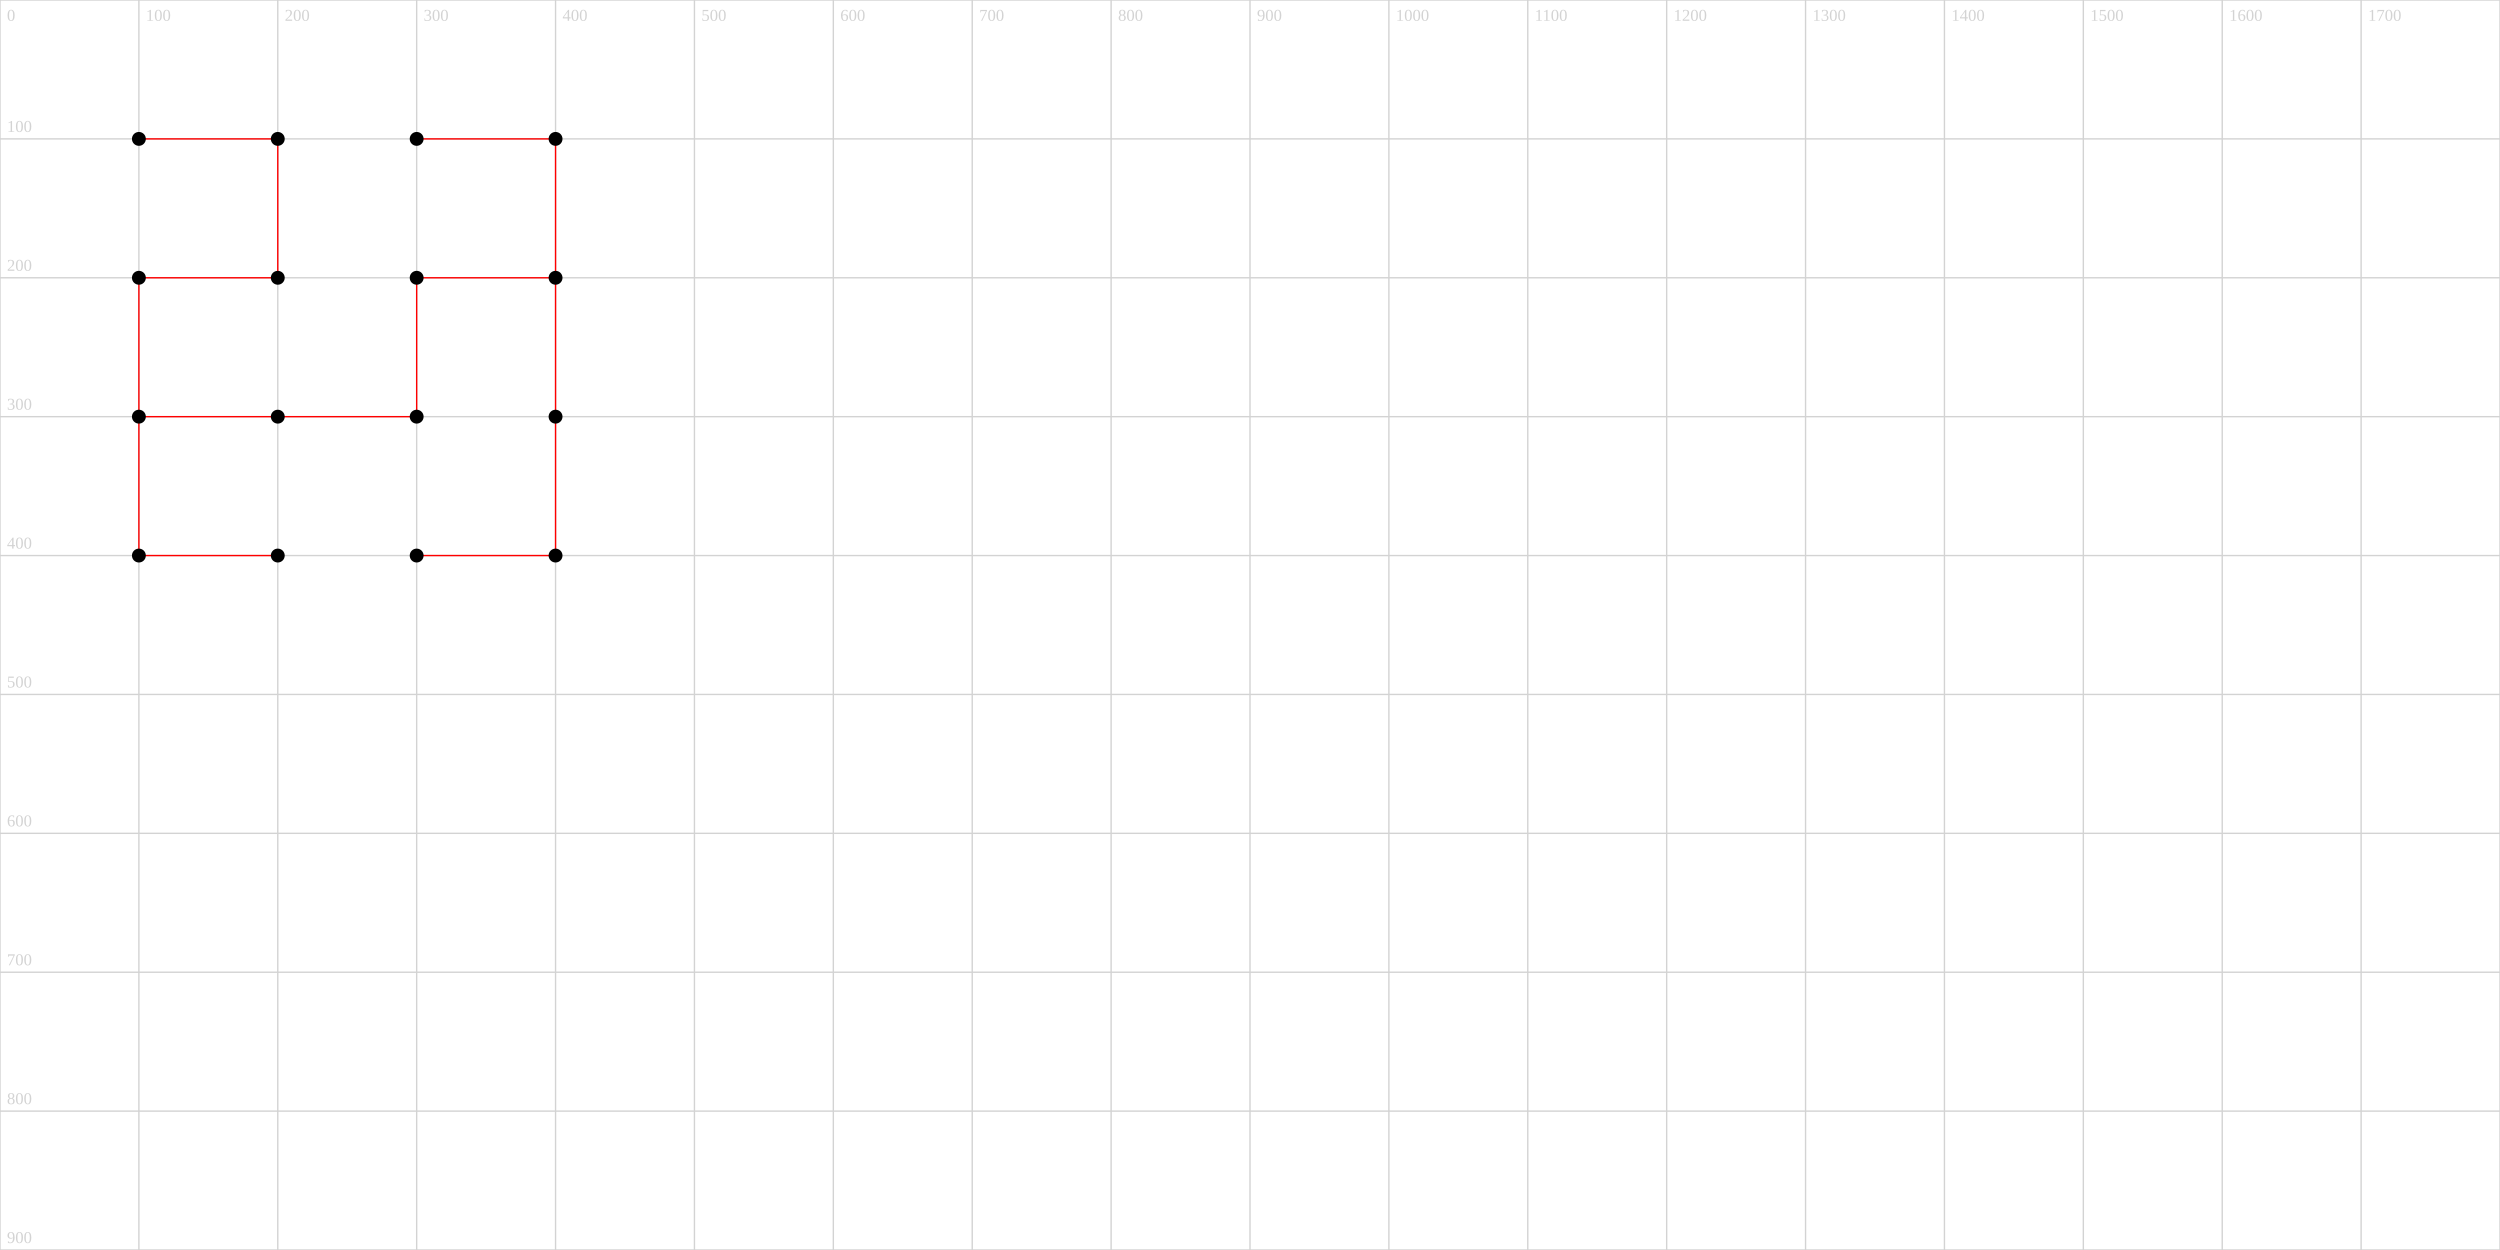
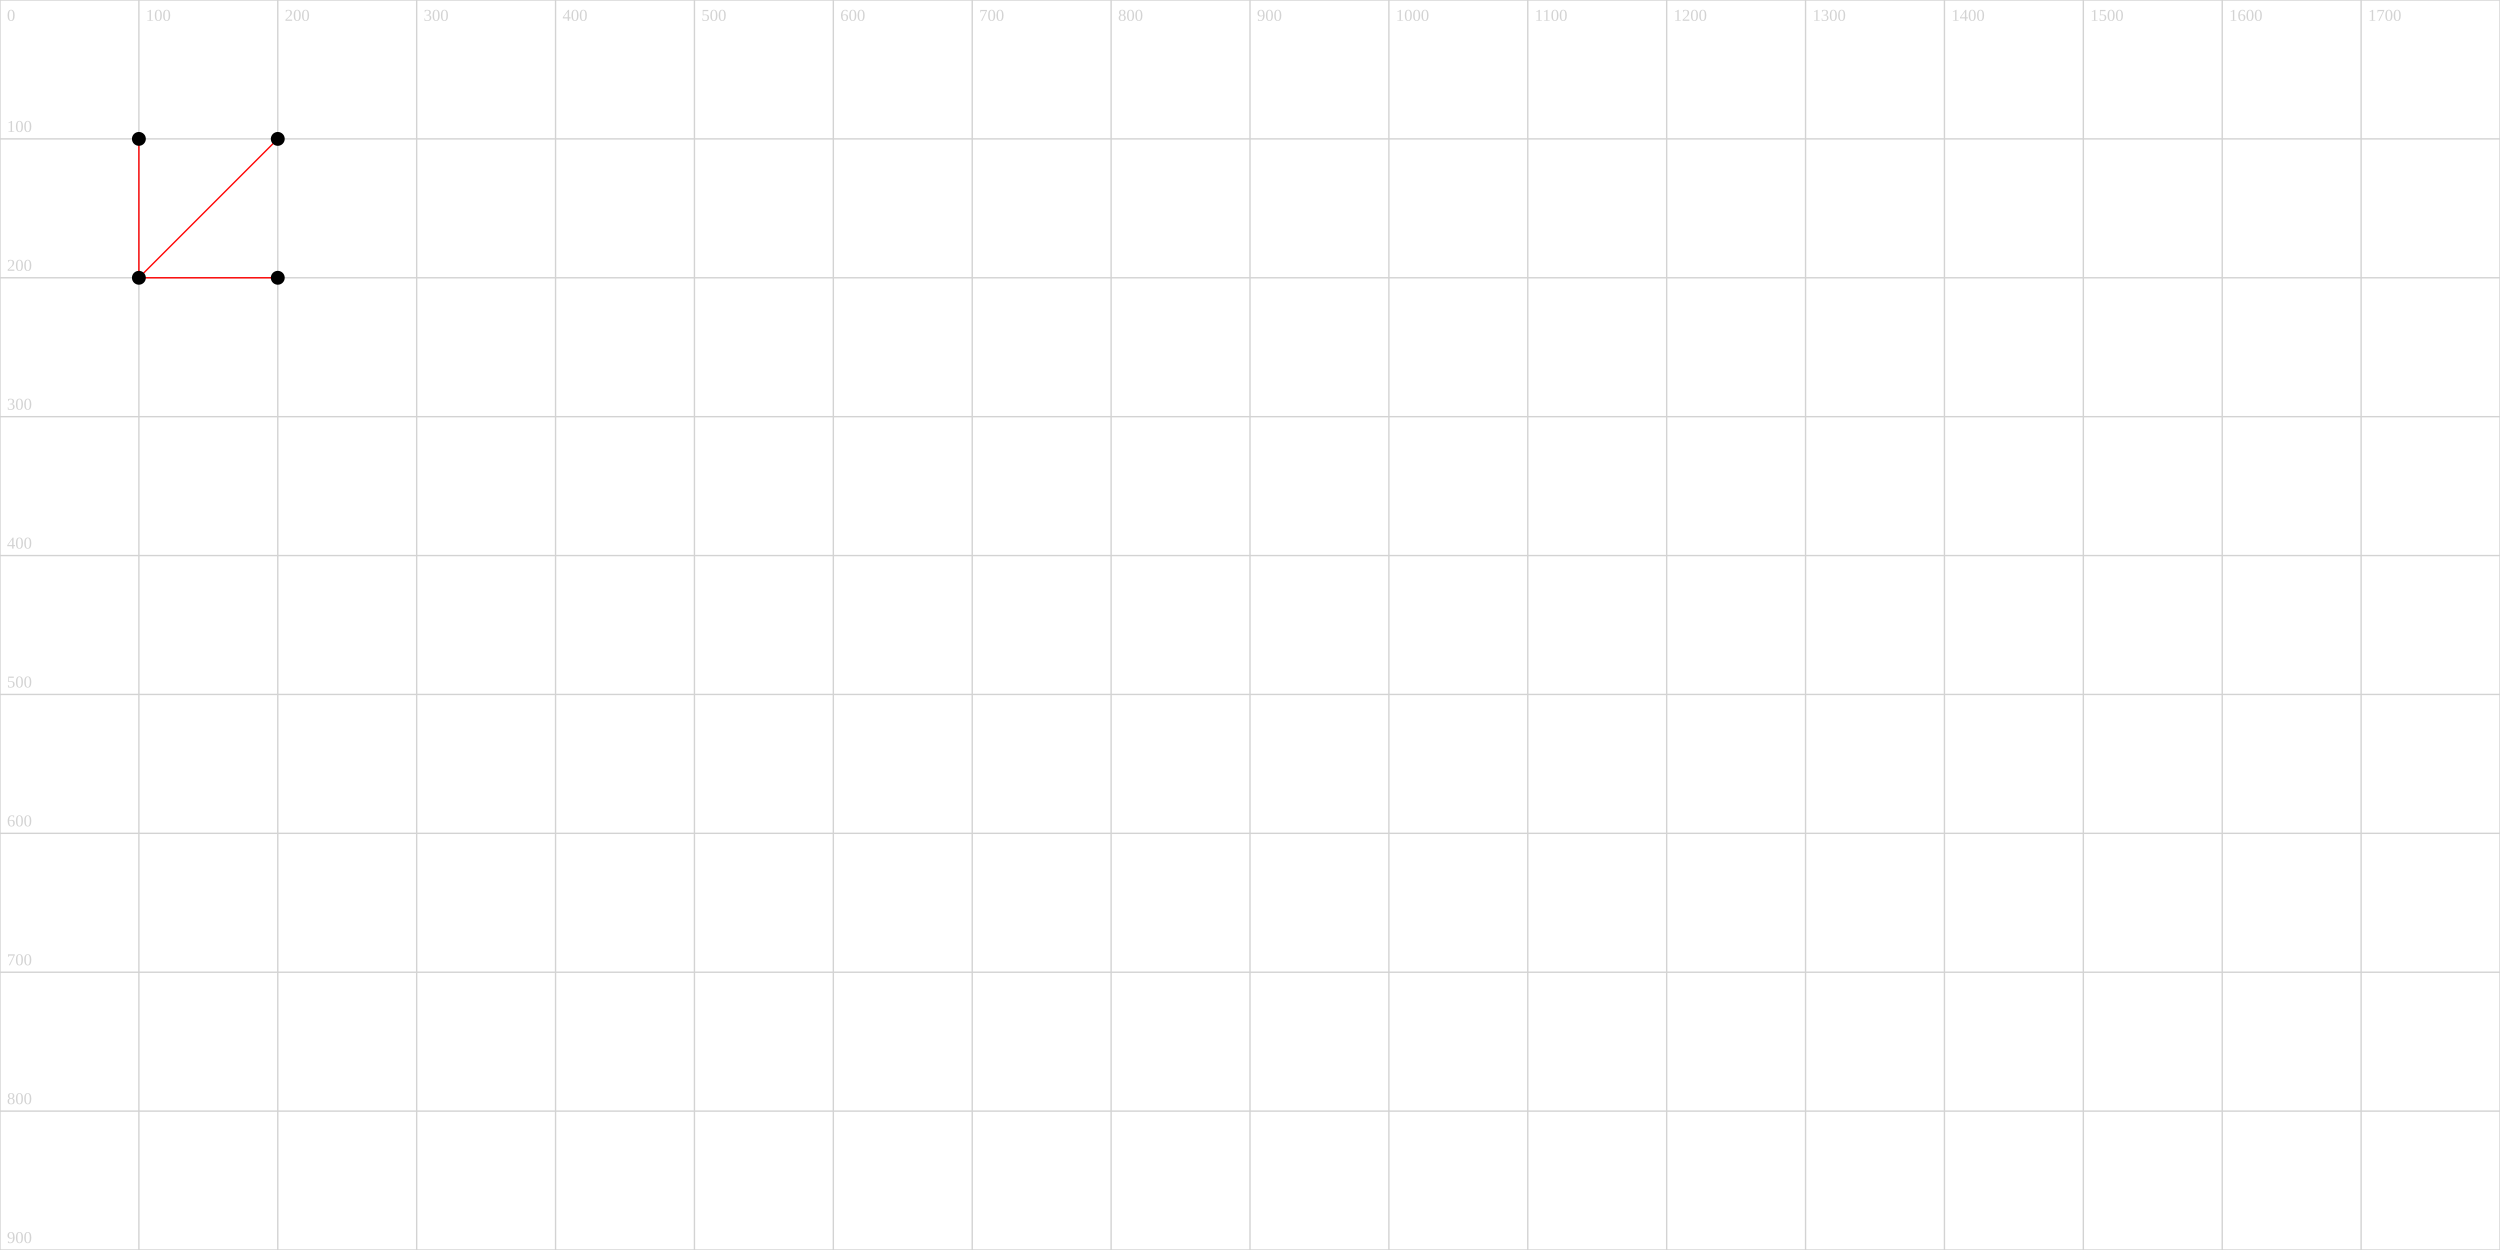
<svg xmlns="http://www.w3.org/2000/svg" version="1.1" width="1800" height="900">
  <line x1="0" y1="0" x2="1800" y2="0" stroke="lightgrey" />
  <text x="5" y="-5" fill="lightgrey">0</text>
  <line x1="0" y1="100" x2="1800" y2="100" stroke="lightgrey" />
  <text x="5" y="95" fill="lightgrey">100</text>
  <line x1="0" y1="200" x2="1800" y2="200" stroke="lightgrey" />
  <text x="5" y="195" fill="lightgrey">200</text>
  <line x1="0" y1="300" x2="1800" y2="300" stroke="lightgrey" />
  <text x="5" y="295" fill="lightgrey">300</text>
  <line x1="0" y1="400" x2="1800" y2="400" stroke="lightgrey" />
  <text x="5" y="395" fill="lightgrey">400</text>
  <line x1="0" y1="500" x2="1800" y2="500" stroke="lightgrey" />
  <text x="5" y="495" fill="lightgrey">500</text>
  <line x1="0" y1="600" x2="1800" y2="600" stroke="lightgrey" />
  <text x="5" y="595" fill="lightgrey">600</text>
  <line x1="0" y1="700" x2="1800" y2="700" stroke="lightgrey" />
  <text x="5" y="695" fill="lightgrey">700</text>
  <line x1="0" y1="800" x2="1800" y2="800" stroke="lightgrey" />
  <text x="5" y="795" fill="lightgrey">800</text>
  <line x1="0" y1="900" x2="1800" y2="900" stroke="lightgrey" />
  <text x="5" y="895" fill="lightgrey">900</text>
  <line x1="0" y1="0" x2="0" y2="900" stroke="lightgrey" />
  <text x="5" y="15" fill="lightgrey">0</text>
  <line x1="100" y1="0" x2="100" y2="900" stroke="lightgrey" />
  <text x="105" y="15" fill="lightgrey">100</text>
  <line x1="200" y1="0" x2="200" y2="900" stroke="lightgrey" />
  <text x="205" y="15" fill="lightgrey">200</text>
  <line x1="300" y1="0" x2="300" y2="900" stroke="lightgrey" />
  <text x="305" y="15" fill="lightgrey">300</text>
  <line x1="400" y1="0" x2="400" y2="900" stroke="lightgrey" />
  <text x="405" y="15" fill="lightgrey">400</text>
  <line x1="500" y1="0" x2="500" y2="900" stroke="lightgrey" />
  <text x="505" y="15" fill="lightgrey">500</text>
  <line x1="600" y1="0" x2="600" y2="900" stroke="lightgrey" />
  <text x="605" y="15" fill="lightgrey">600</text>
  <line x1="700" y1="0" x2="700" y2="900" stroke="lightgrey" />
  <text x="705" y="15" fill="lightgrey">700</text>
  <line x1="800" y1="0" x2="800" y2="900" stroke="lightgrey" />
  <text x="805" y="15" fill="lightgrey">800</text>
  <line x1="900" y1="0" x2="900" y2="900" stroke="lightgrey" />
  <text x="905" y="15" fill="lightgrey">900</text>
  <line x1="1000" y1="0" x2="1000" y2="900" stroke="lightgrey" />
  <text x="1005" y="15" fill="lightgrey">1000</text>
  <line x1="1100" y1="0" x2="1100" y2="900" stroke="lightgrey" />
  <text x="1105" y="15" fill="lightgrey">1100</text>
  <line x1="1200" y1="0" x2="1200" y2="900" stroke="lightgrey" />
  <text x="1205" y="15" fill="lightgrey">1200</text>
  <line x1="1300" y1="0" x2="1300" y2="900" stroke="lightgrey" />
  <text x="1305" y="15" fill="lightgrey">1300</text>
  <line x1="1400" y1="0" x2="1400" y2="900" stroke="lightgrey" />
  <text x="1405" y="15" fill="lightgrey">1400</text>
  <line x1="1500" y1="0" x2="1500" y2="900" stroke="lightgrey" />
  <text x="1505" y="15" fill="lightgrey">1500</text>
  <line x1="1600" y1="0" x2="1600" y2="900" stroke="lightgrey" />
  <text x="1605" y="15" fill="lightgrey">1600</text>
  <line x1="1700" y1="0" x2="1700" y2="900" stroke="lightgrey" />
  <text x="1705" y="15" fill="lightgrey">1700</text>
  <line x1="1800" y1="0" x2="1800" y2="900" stroke="lightgrey" />
  <text x="1805" y="15" fill="lightgrey">1800</text>
-   <line x1="400" y1="100" x2="400" y2="200" stroke="red" />
-   <line x1="400" y1="200" x2="400" y2="300" stroke="red" />
-   <line x1="400" y1="300" x2="400" y2="400" stroke="red" />
-   <line x1="300" y1="200" x2="400" y2="200" stroke="red" />
-   <line x1="300" y1="400" x2="400" y2="400" stroke="red" />
-   <line x1="300" y1="200" x2="300" y2="300" stroke="red" />
-   <line x1="200" y1="300" x2="300" y2="300" stroke="red" />
-   <line x1="100" y1="300" x2="200" y2="300" stroke="red" />
-   <line x1="100" y1="300" x2="100" y2="400" stroke="red" />
-   <line x1="100" y1="400" x2="200" y2="400" stroke="red" />
-   <line x1="300" y1="100" x2="400" y2="100" stroke="red" />
-   <line x1="100" y1="200" x2="100" y2="300" stroke="red" />
+   <line x1="100" y1="100" x2="100" y2="200" stroke="red" />
+   <line x1="200" y1="100" x2="100" y2="200" stroke="red" />
  <line x1="100" y1="200" x2="200" y2="200" stroke="red" />
-   <line x1="200" y1="100" x2="200" y2="200" stroke="red" />
-   <line x1="100" y1="100" x2="200" y2="100" stroke="red" />
-   <circle cx="400" cy="100" r="5" fill="black" />
-   <circle cx="400" cy="200" r="5" fill="black" />
-   <circle cx="400" cy="300" r="5" fill="black" />
-   <circle cx="400" cy="400" r="5" fill="black" />
-   <circle cx="300" cy="200" r="5" fill="black" />
-   <circle cx="300" cy="400" r="5" fill="black" />
-   <circle cx="300" cy="300" r="5" fill="black" />
-   <circle cx="200" cy="300" r="5" fill="black" />
-   <circle cx="100" cy="300" r="5" fill="black" />
-   <circle cx="100" cy="400" r="5" fill="black" />
-   <circle cx="200" cy="400" r="5" fill="black" />
-   <circle cx="300" cy="100" r="5" fill="black" />
+   <circle cx="100" cy="100" r="5" fill="black" />
  <circle cx="100" cy="200" r="5" fill="black" />
+   <circle cx="200" cy="100" r="5" fill="black" />
  <circle cx="200" cy="200" r="5" fill="black" />
-   <circle cx="200" cy="100" r="5" fill="black" />
-   <circle cx="100" cy="100" r="5" fill="black" />
</svg>
